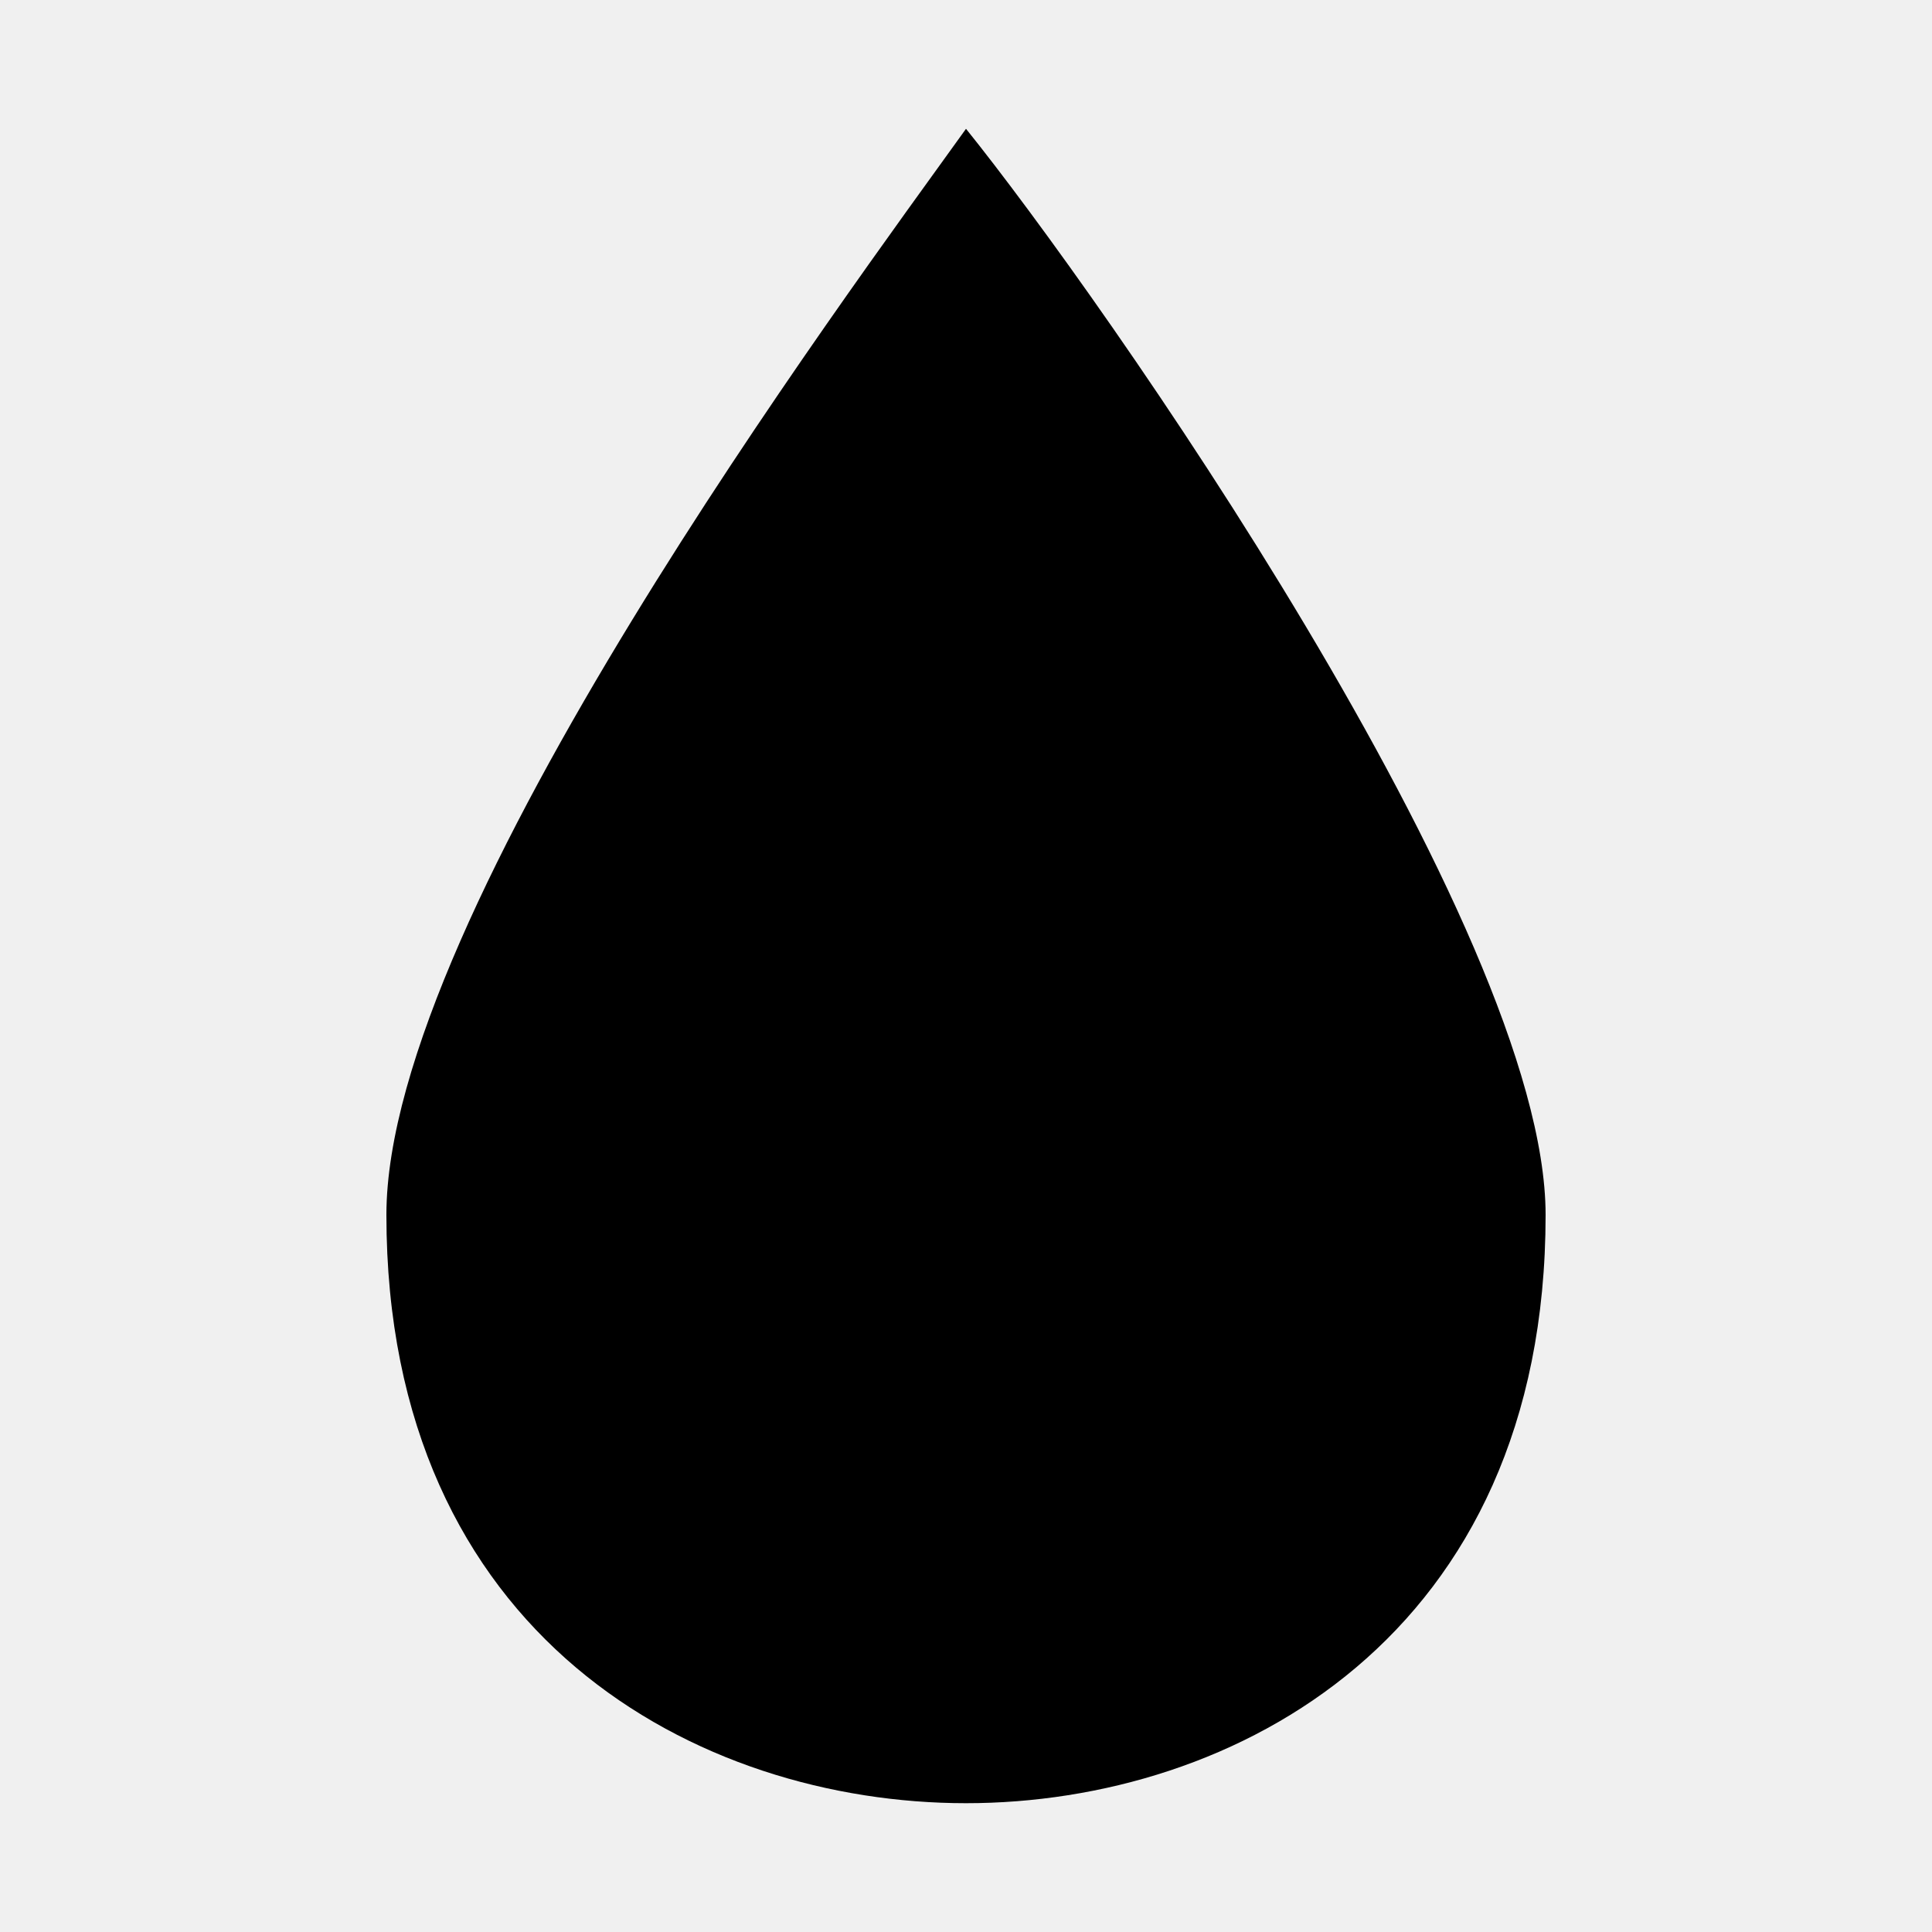
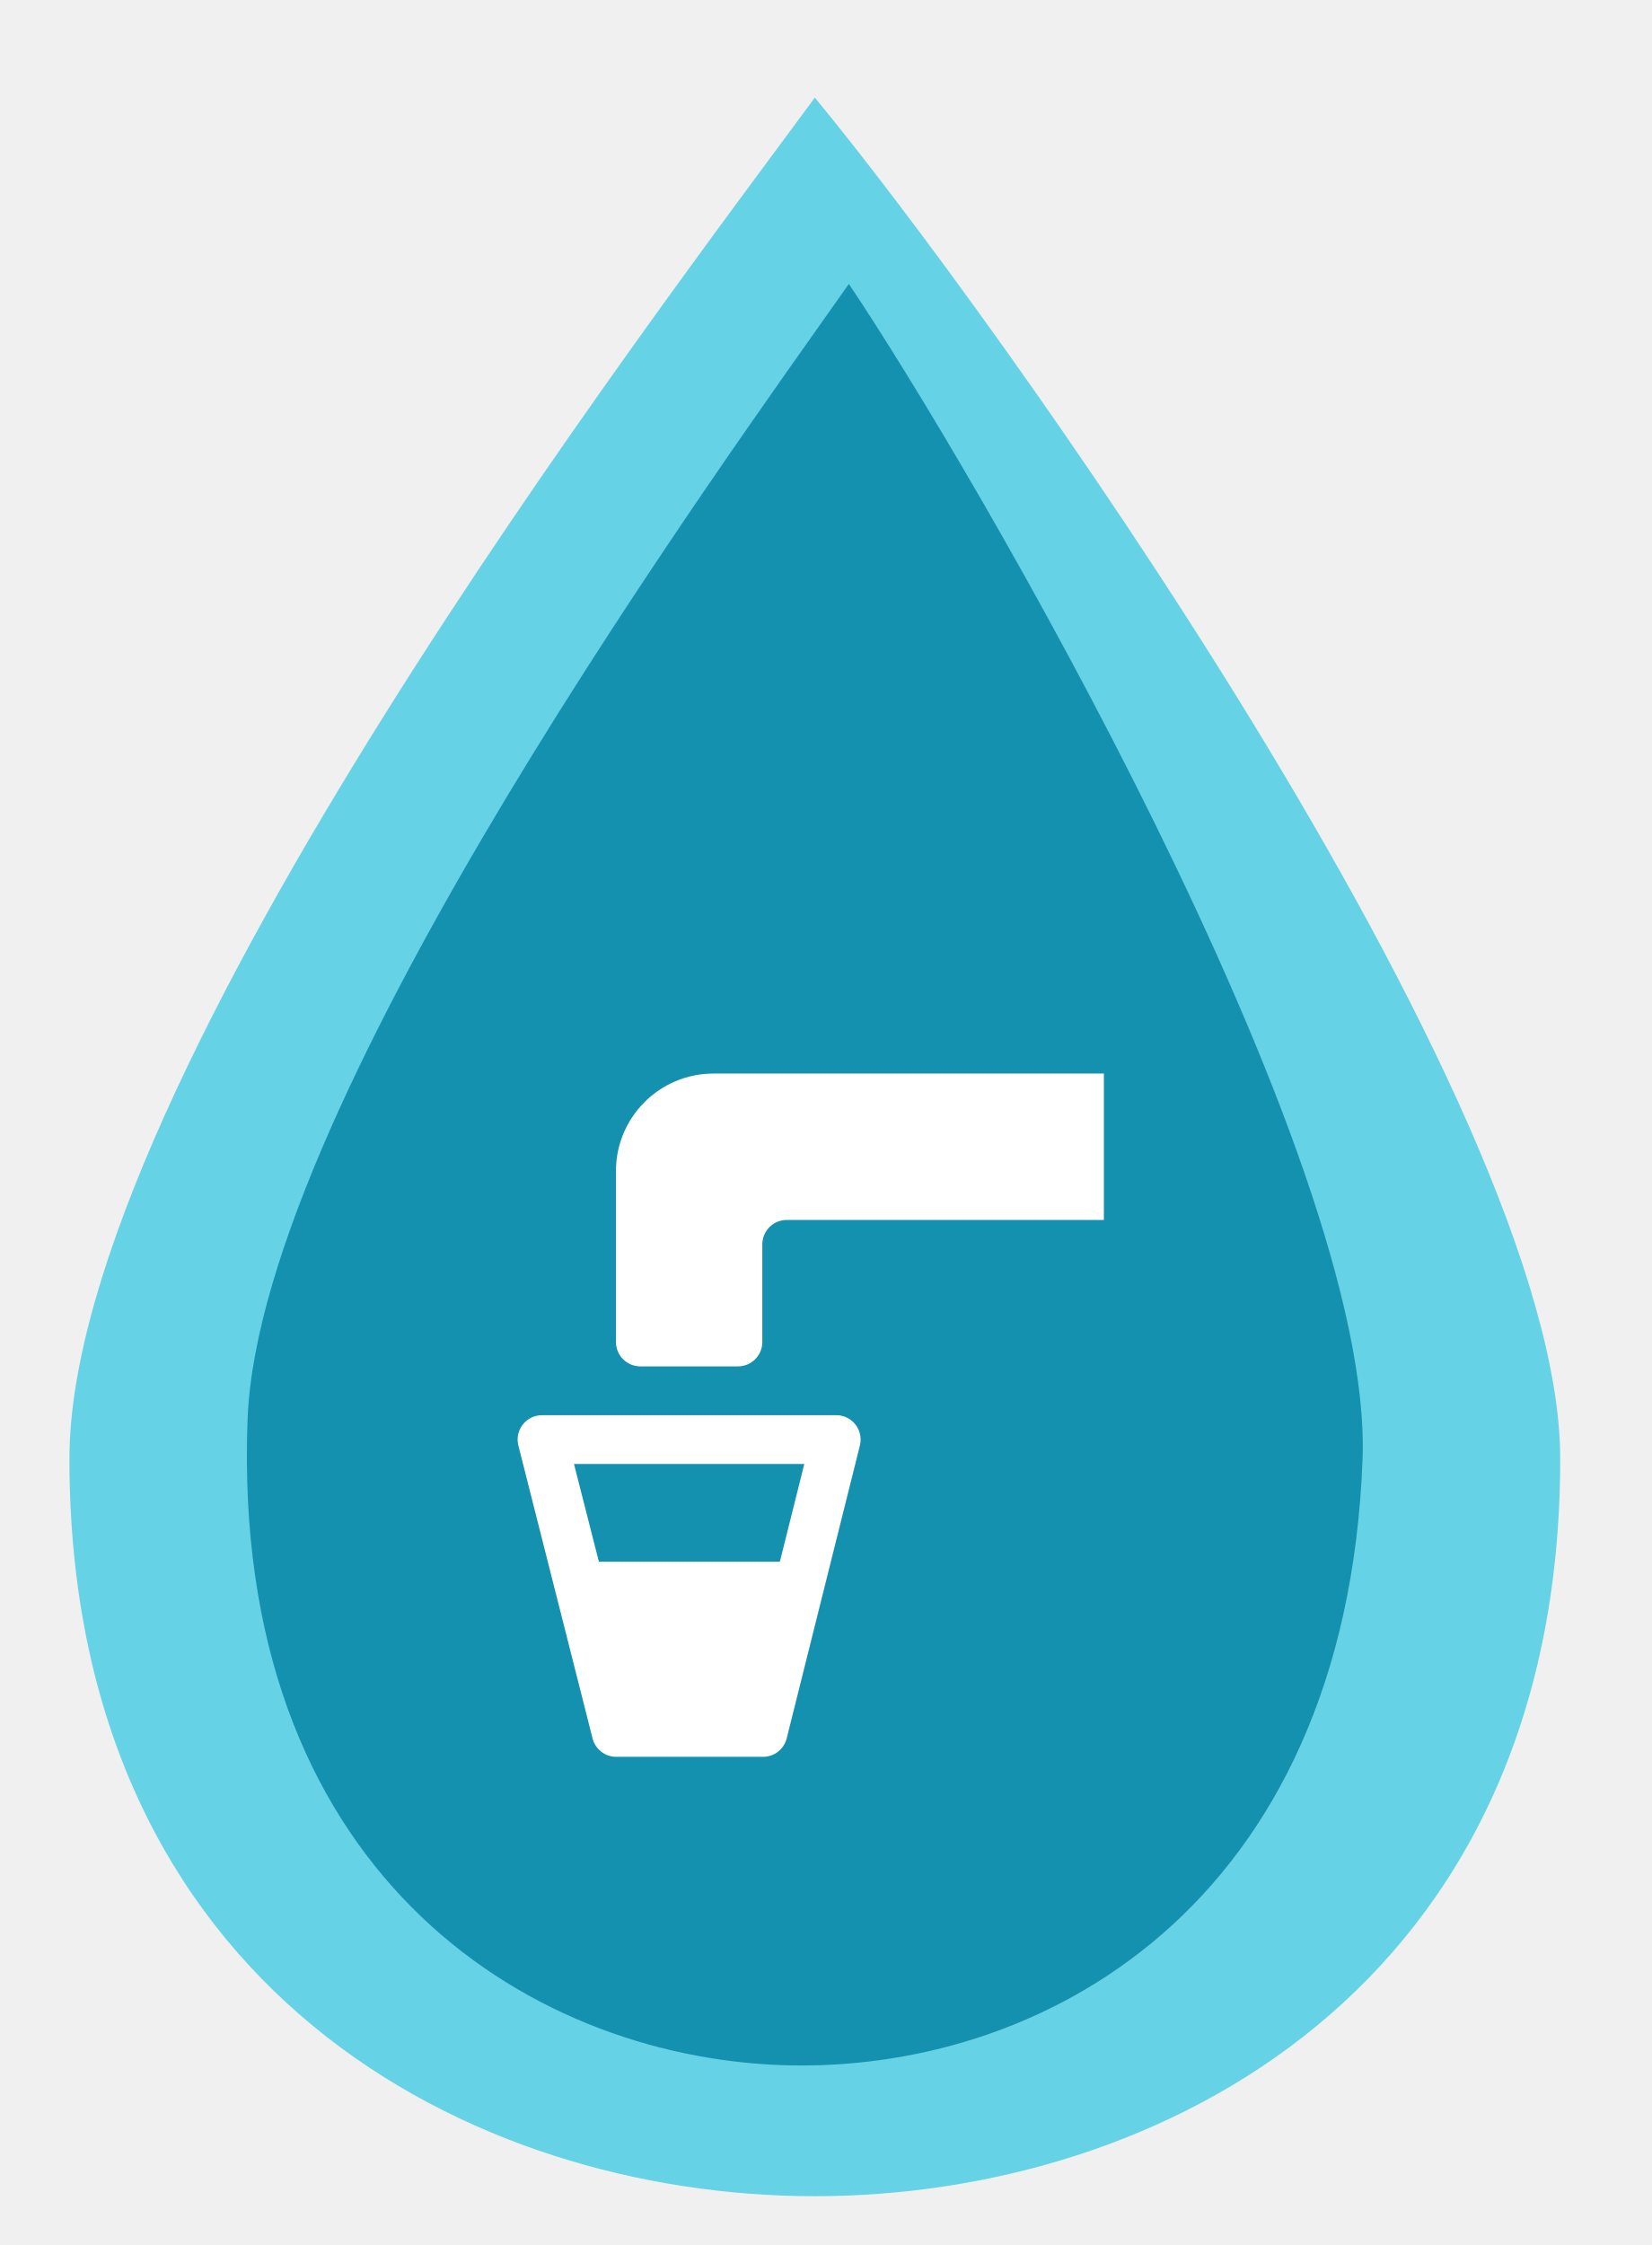
- <svg xmlns="http://www.w3.org/2000/svg" width="15" height="15" viewBox="0 0 15 15" id="water">
-   <path d="M7.5 14C9.577 14 12 12.712 12 9.432C12 7.207 8.538 2.288 7.5 1C6.577 2.288 3 7.09 3 9.432C3 12.712 5.423 14 7.5 14Z" />
+ <svg xmlns="http://www.w3.org/2000/svg" id="Layer_1" viewBox="0 0 33.846 46">
+   <defs>
+     <style>
+       .cls-1 {
+         fill: #65d3e5;
+       }
+ 
+       .cls-2 {
+         fill: #fff;
+       }
+ 
+       .cls-3 {
+         fill: #1491af;
+       }
+     </style>
+   </defs>
+   <path class="cls-1" d="M16.699,45c7.05,0,15.276-4.261,15.276-15.108,0-7.36-11.751-23.631-15.276-27.892C13.566,6.261,1.423,22.144,1.423,29.892c0,10.847,8.226,15.108,15.276,15.108Z" />
+   <path class="cls-3" d="M16.013,42.314c5.273.19,11.562-3.206,11.911-12.412.237-6.247-8.029-20.372-10.528-24.084-2.481,3.532-12.073,16.686-12.322,23.262-.349,9.206,5.666,13.044,10.939,13.234Z" />
+   <path class="cls-2" d="M14.623,21.997c-1.105,0-2,.895-2,2v3.5c0,.276.224.5.5.5h2c.276,0,.5-.224.5-.5v-2c0-.276.224-.5.5-.5h6.5v-3h-8ZM15.623,35.997h-3c-.228-.002-.425-.159-.48-.38l-1.52-6c-.067-.268.097-.539.365-.606,0,0,0,0,0,0,.044-.01.09-.015.135-.014h6c.276-.008.506.209.514.485.002.045-.003.091-.014.135l-1.5,6c-.056.229-.265.387-.5.38ZM12.273,31.997h3.71l.5-2h-4.72l.51,2Z" />
</svg>
